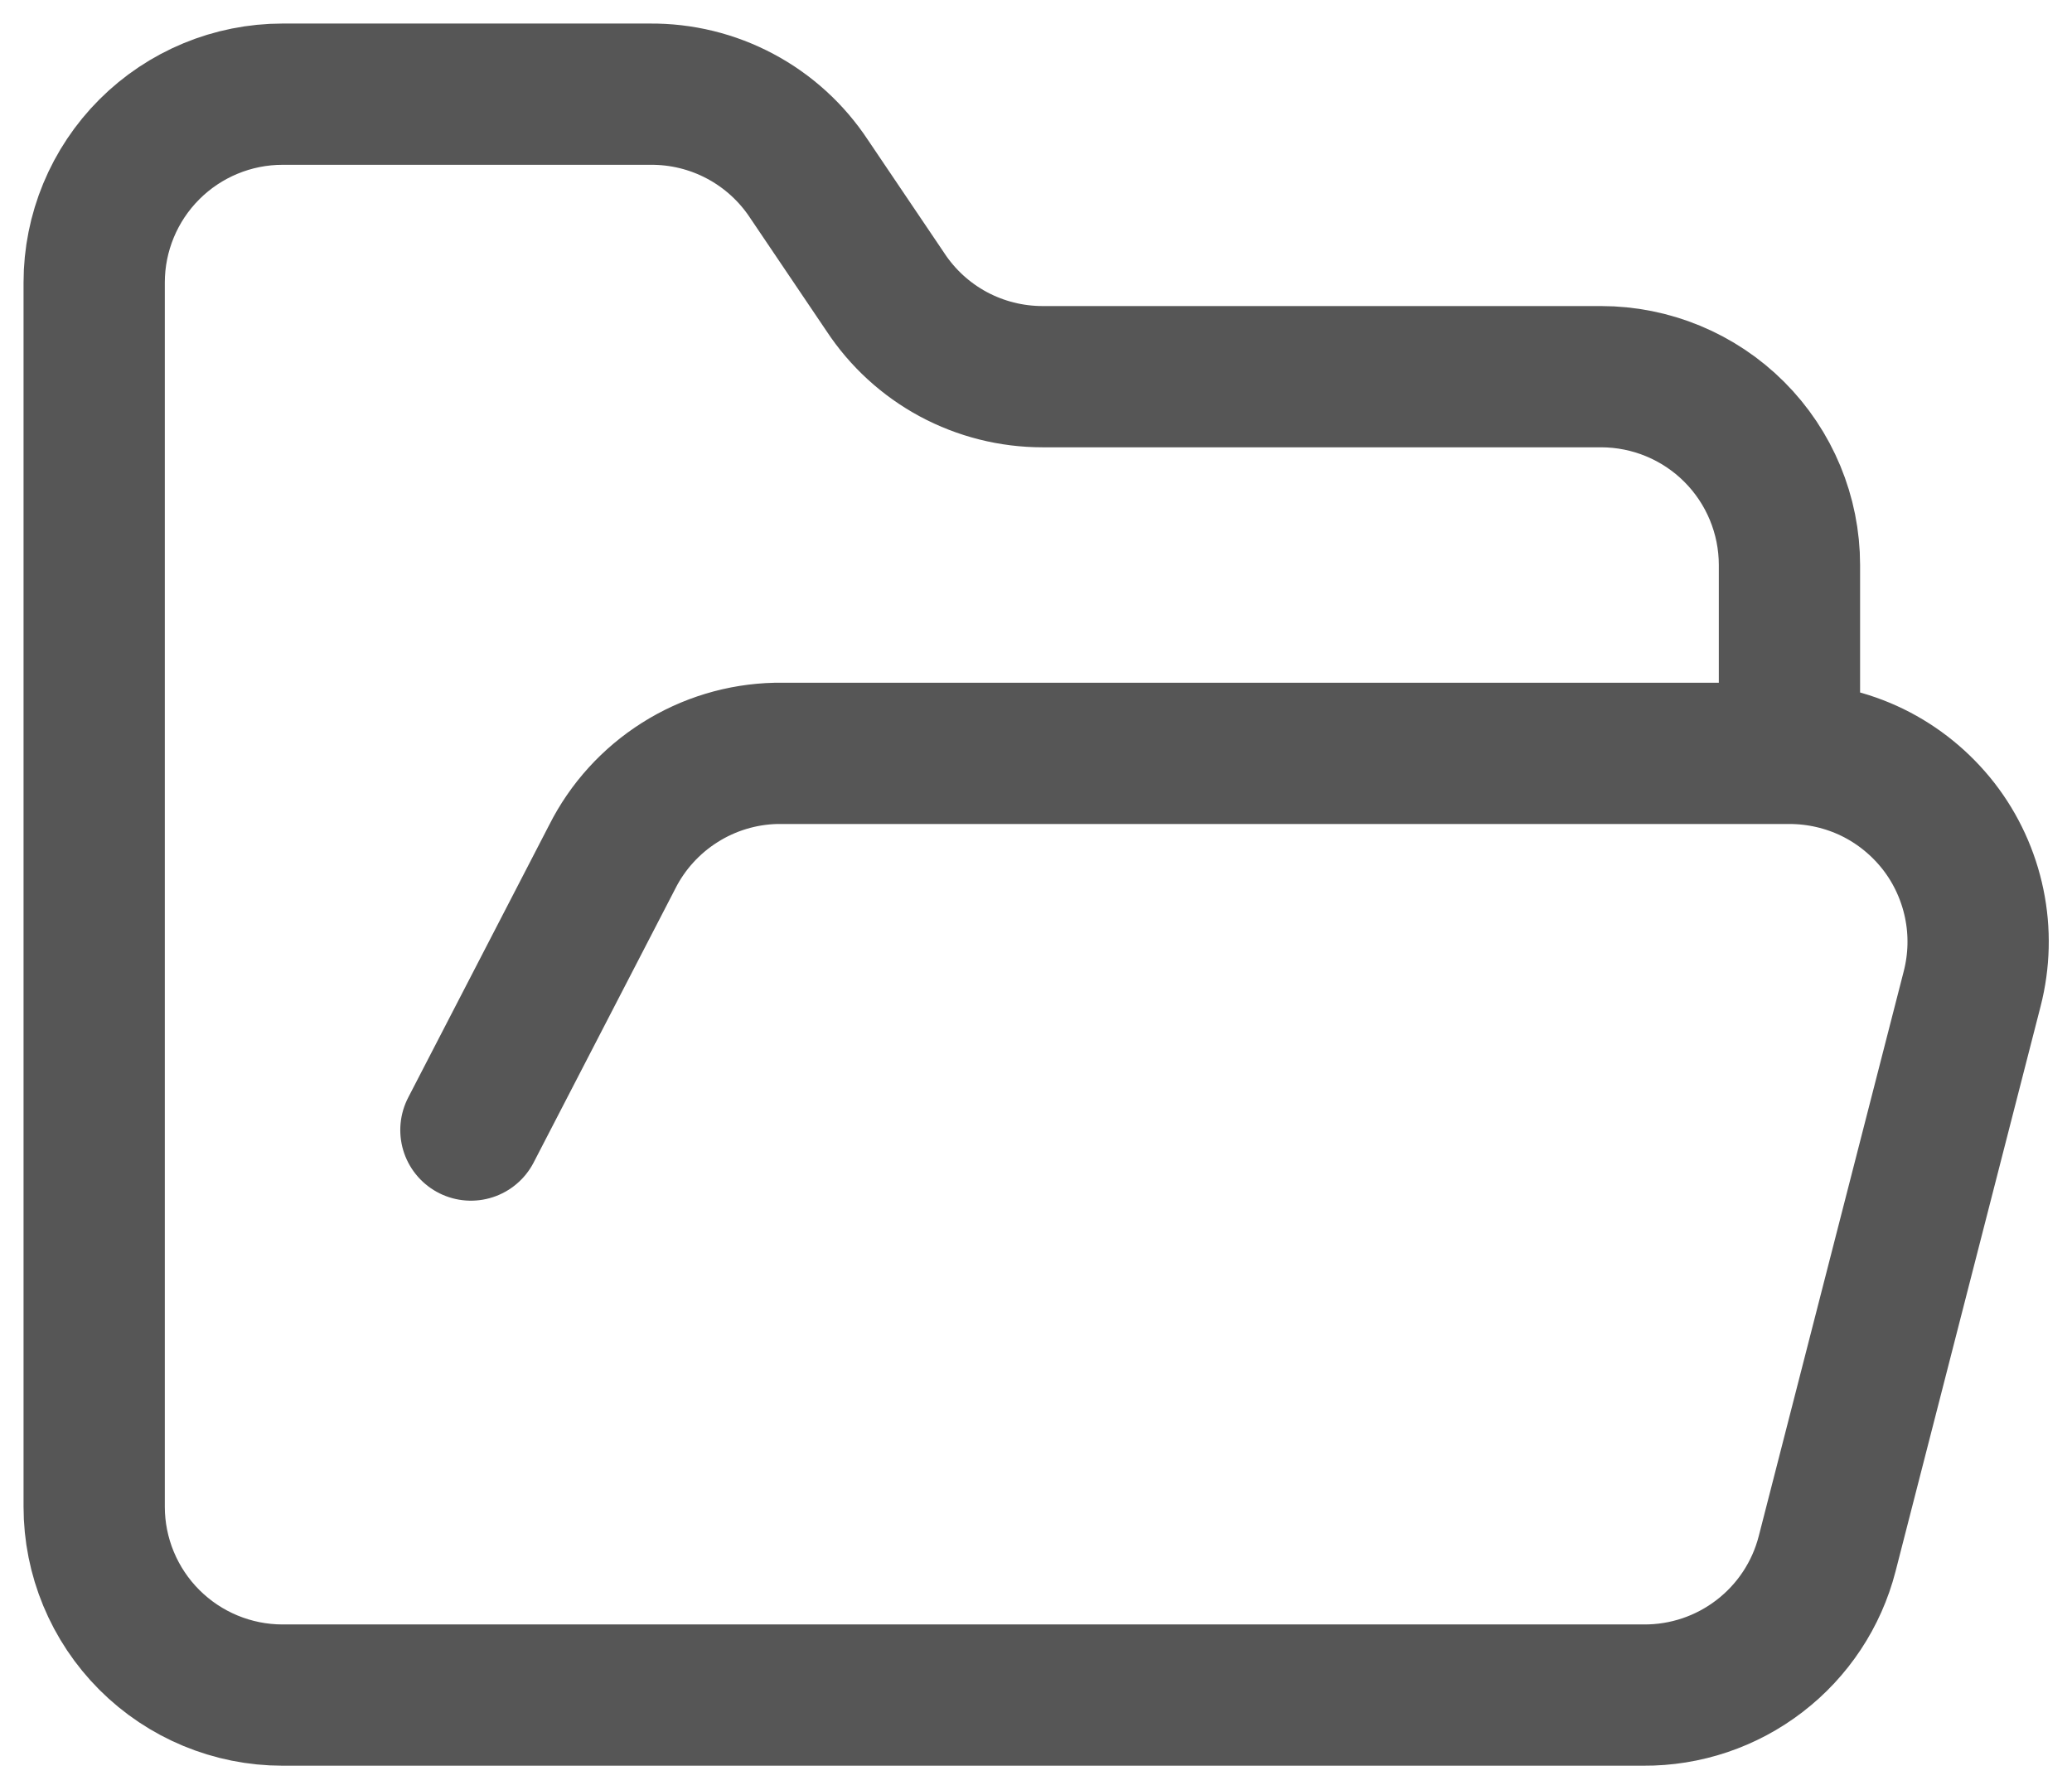
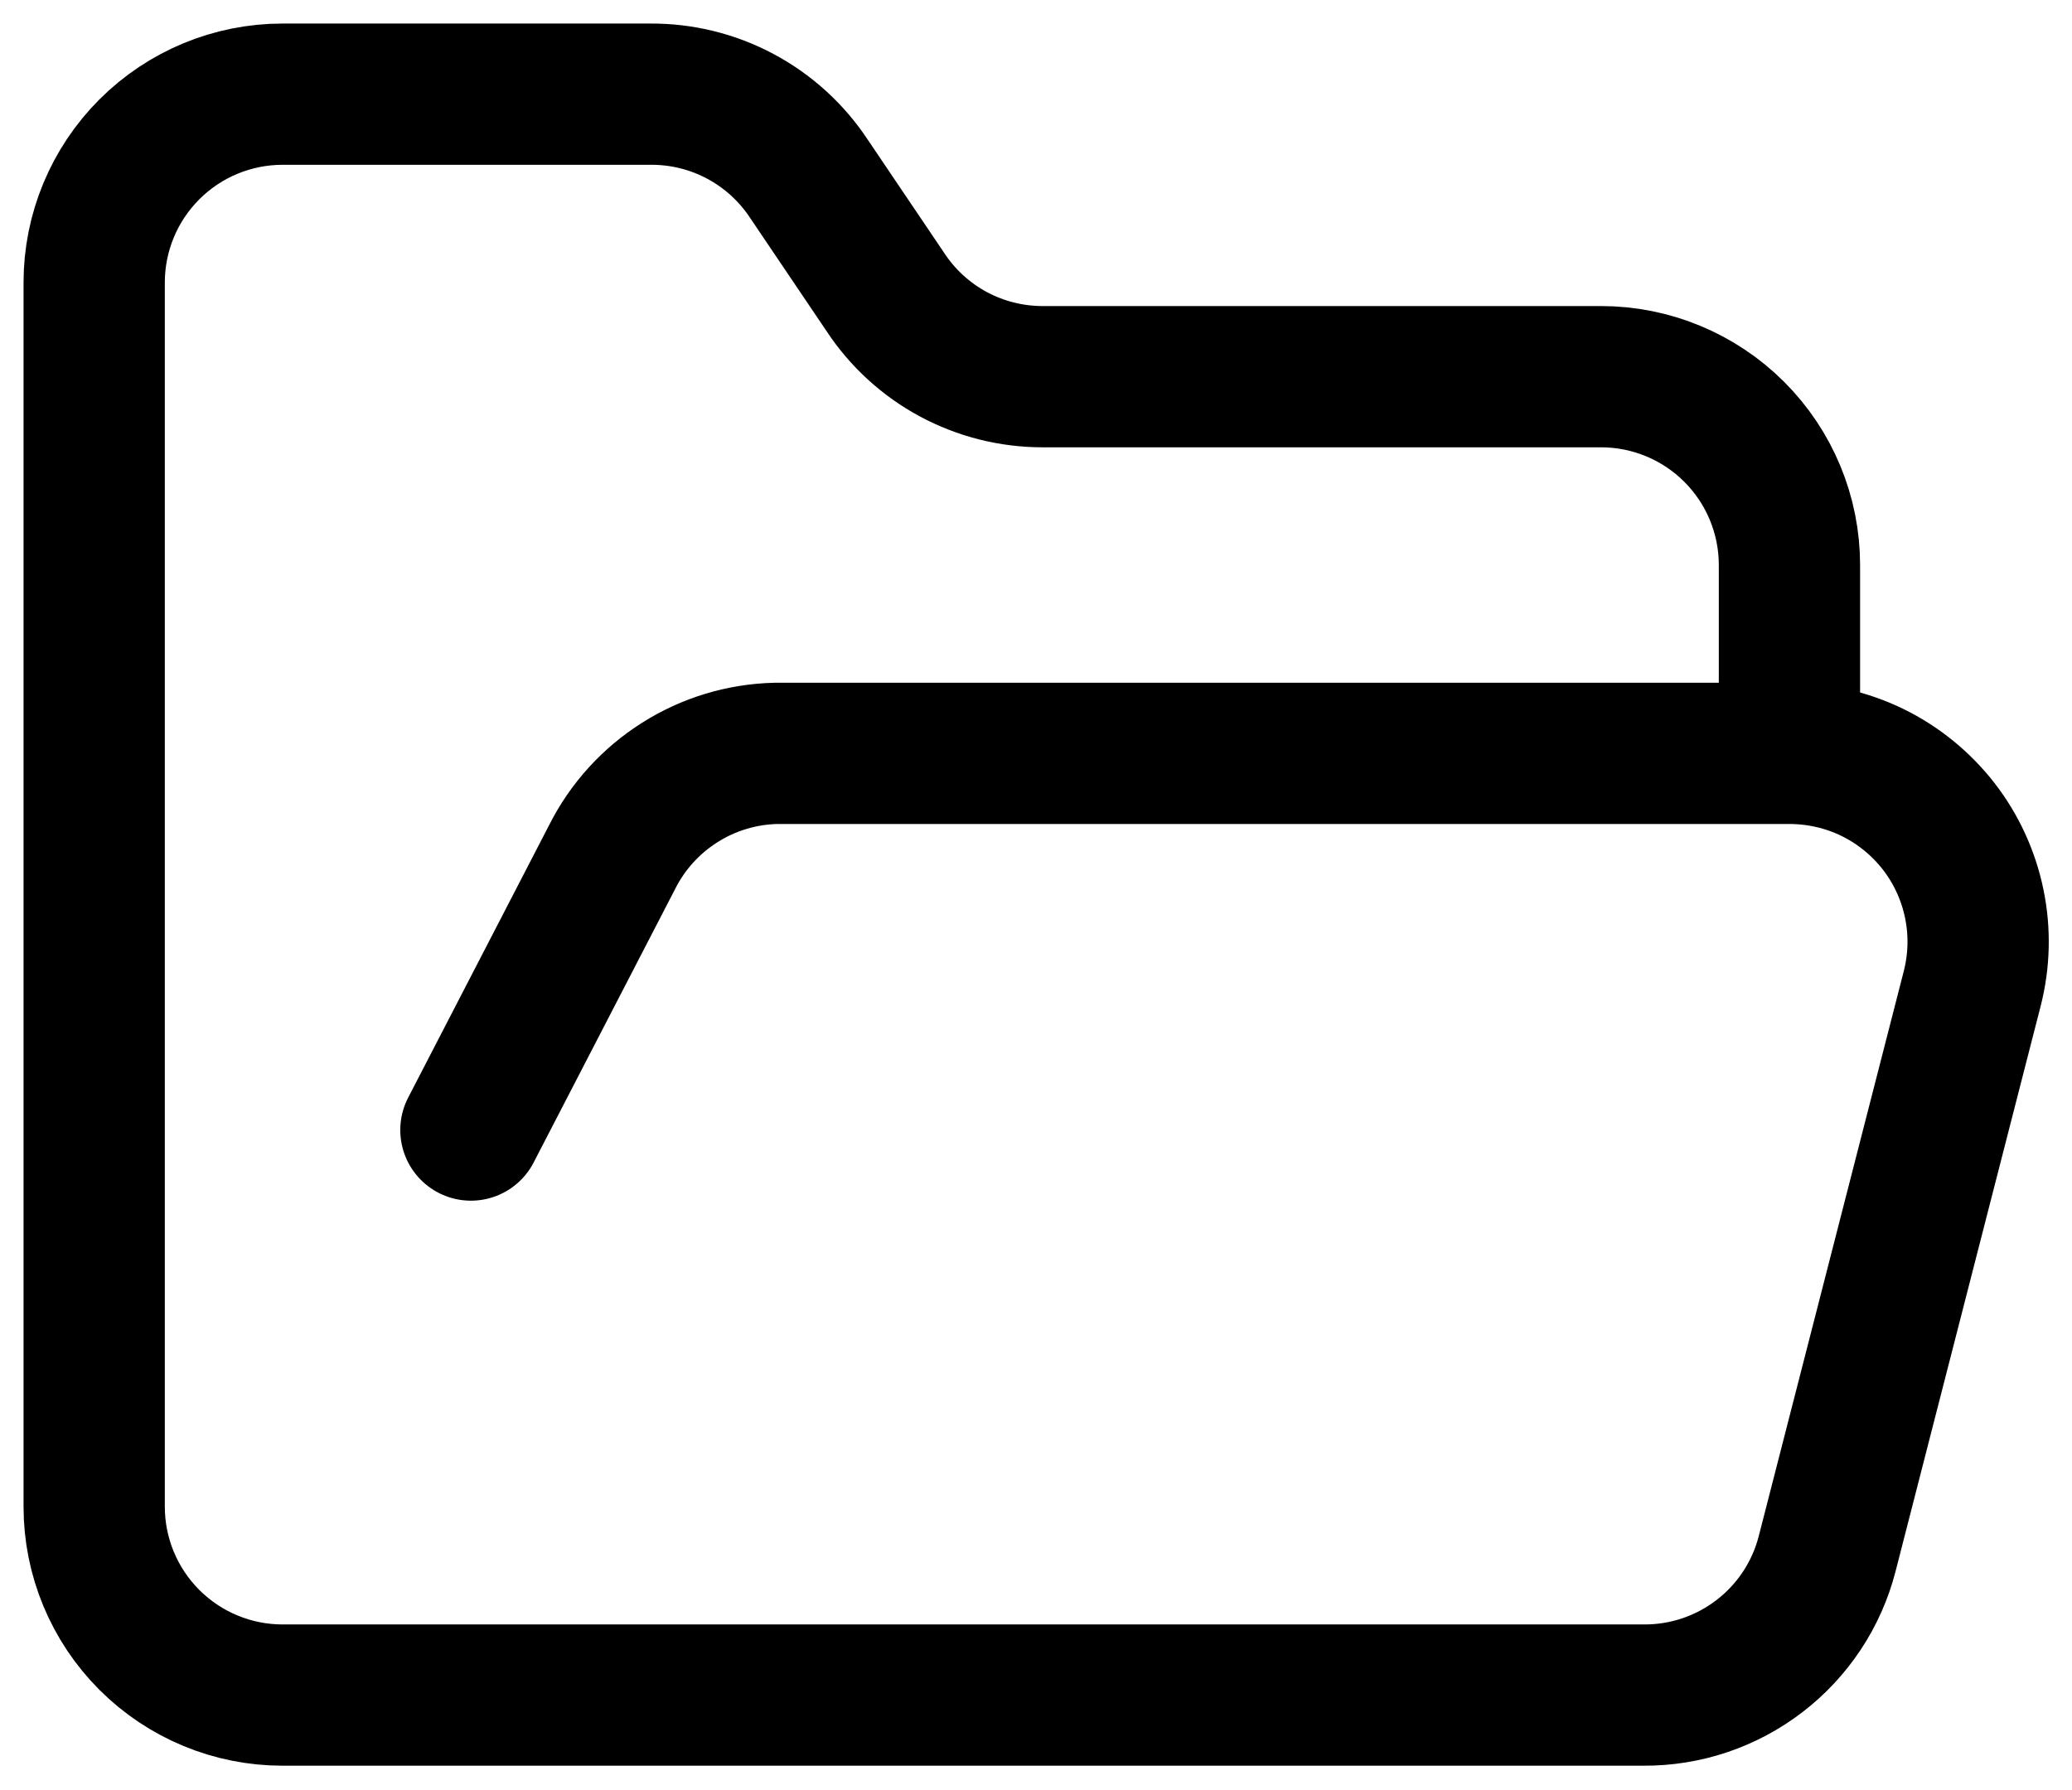
- <svg xmlns="http://www.w3.org/2000/svg" width="22" height="19" viewBox="0 0 22 19" fill="none">
-   <path d="M5 12L6.5 9.1C6.663 8.776 6.911 8.503 7.218 8.309C7.524 8.115 7.878 8.008 8.24 8H19M19 8C19.305 8 19.607 8.069 19.882 8.203C20.156 8.337 20.396 8.533 20.584 8.774C20.771 9.015 20.9 9.296 20.962 9.596C21.024 9.895 21.016 10.204 20.94 10.5L19.4 16.5C19.289 16.932 19.036 17.314 18.683 17.585C18.33 17.857 17.896 18.003 17.45 18H3C2.47 18 1.961 17.789 1.586 17.414C1.211 17.039 1 16.53 1 16V3C1 2.47 1.211 1.961 1.586 1.586C1.961 1.211 2.47 1 3 1H6.9C7.234 0.997 7.564 1.077 7.86 1.235C8.155 1.392 8.406 1.621 8.59 1.9L9.4 3.1C9.582 3.377 9.83 3.604 10.121 3.761C10.413 3.918 10.739 4 11.07 4H17C17.53 4 18.039 4.211 18.414 4.586C18.789 4.961 19 5.47 19 6V8Z" stroke="#565656" stroke-width="1.5" stroke-linecap="round" stroke-linejoin="round" />
+ <svg xmlns="http://www.w3.org/2000/svg" viewBox="0 0 22 19" fill="none">
+   <path d="M5 12L6.5 9.1C6.663 8.776 6.911 8.503 7.218 8.309C7.524 8.115 7.878 8.008 8.24 8H19M19 8C19.305 8 19.607 8.069 19.882 8.203C20.156 8.337 20.396 8.533 20.584 8.774C20.771 9.015 20.9 9.296 20.962 9.596C21.024 9.895 21.016 10.204 20.94 10.5L19.4 16.5C19.289 16.932 19.036 17.314 18.683 17.585C18.33 17.857 17.896 18.003 17.45 18H3C2.47 18 1.961 17.789 1.586 17.414C1.211 17.039 1 16.53 1 16V3C1 2.47 1.211 1.961 1.586 1.586C1.961 1.211 2.47 1 3 1H6.9C7.234 0.997 7.564 1.077 7.86 1.235C8.155 1.392 8.406 1.621 8.59 1.9L9.4 3.1C9.582 3.377 9.83 3.604 10.121 3.761C10.413 3.918 10.739 4 11.07 4H17C17.53 4 18.039 4.211 18.414 4.586C18.789 4.961 19 5.47 19 6V8Z" stroke="currentColor" stroke-width="1.5" stroke-linecap="round" stroke-linejoin="round" />
</svg>
